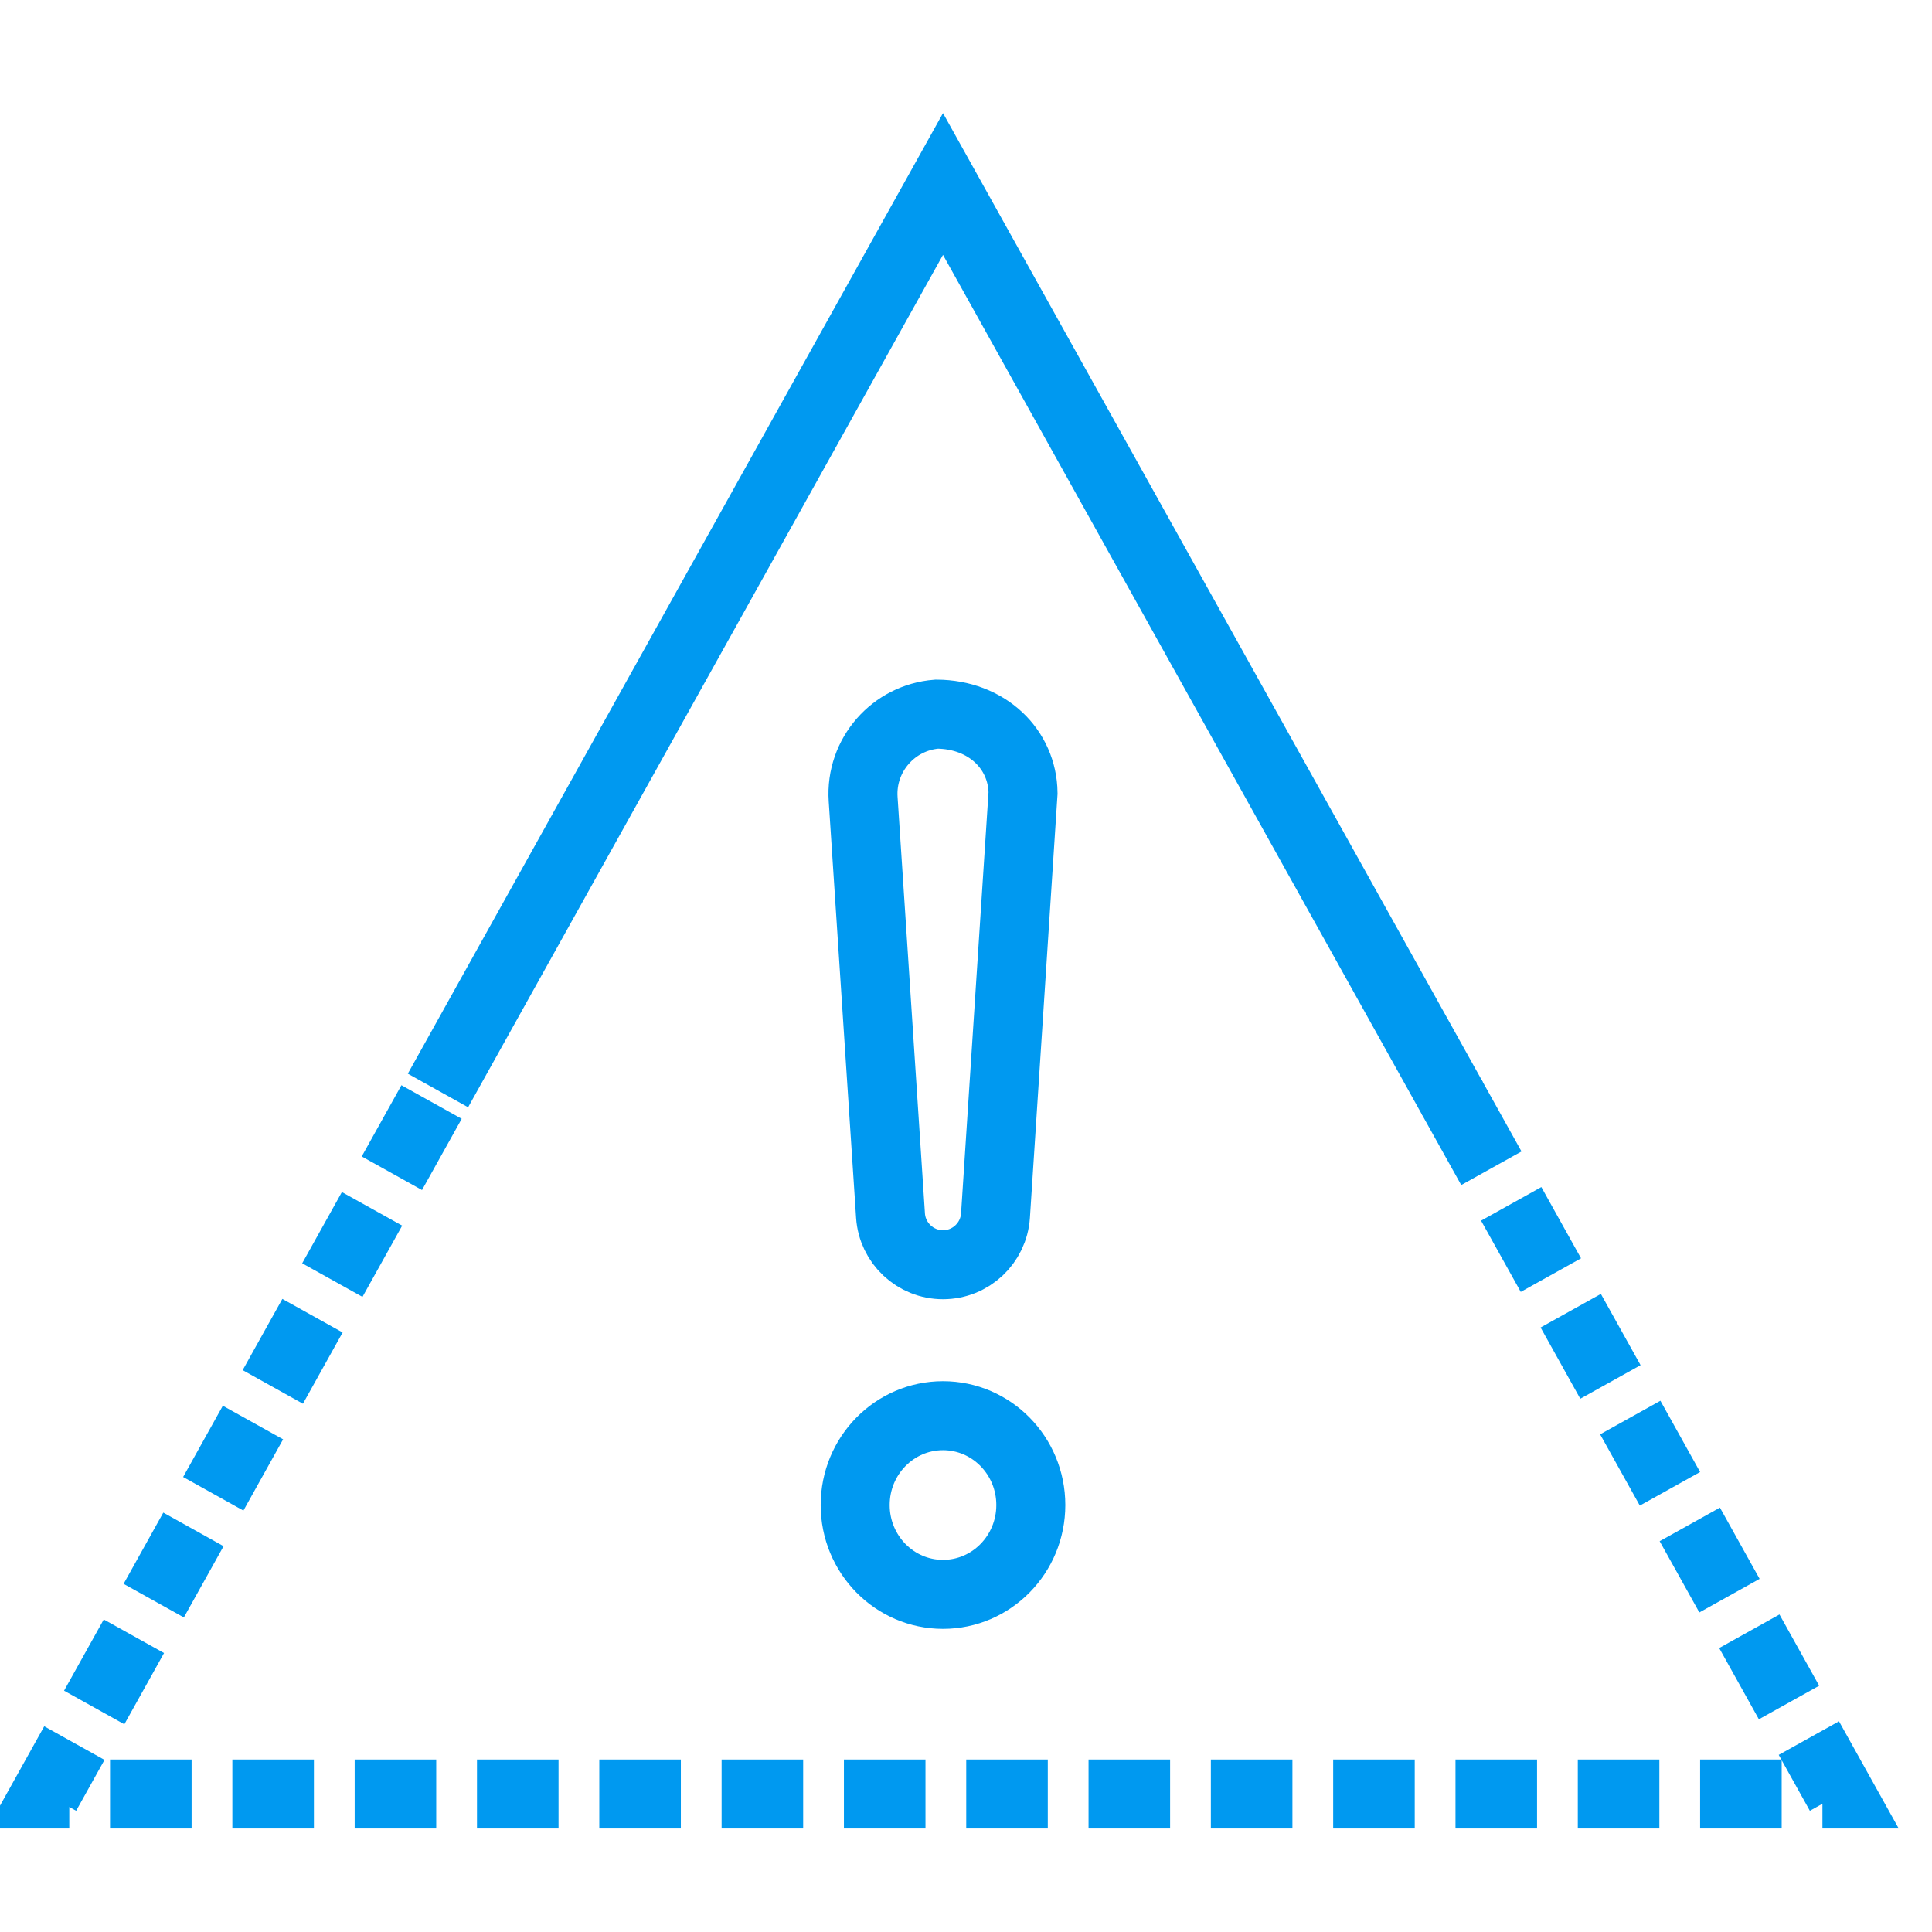
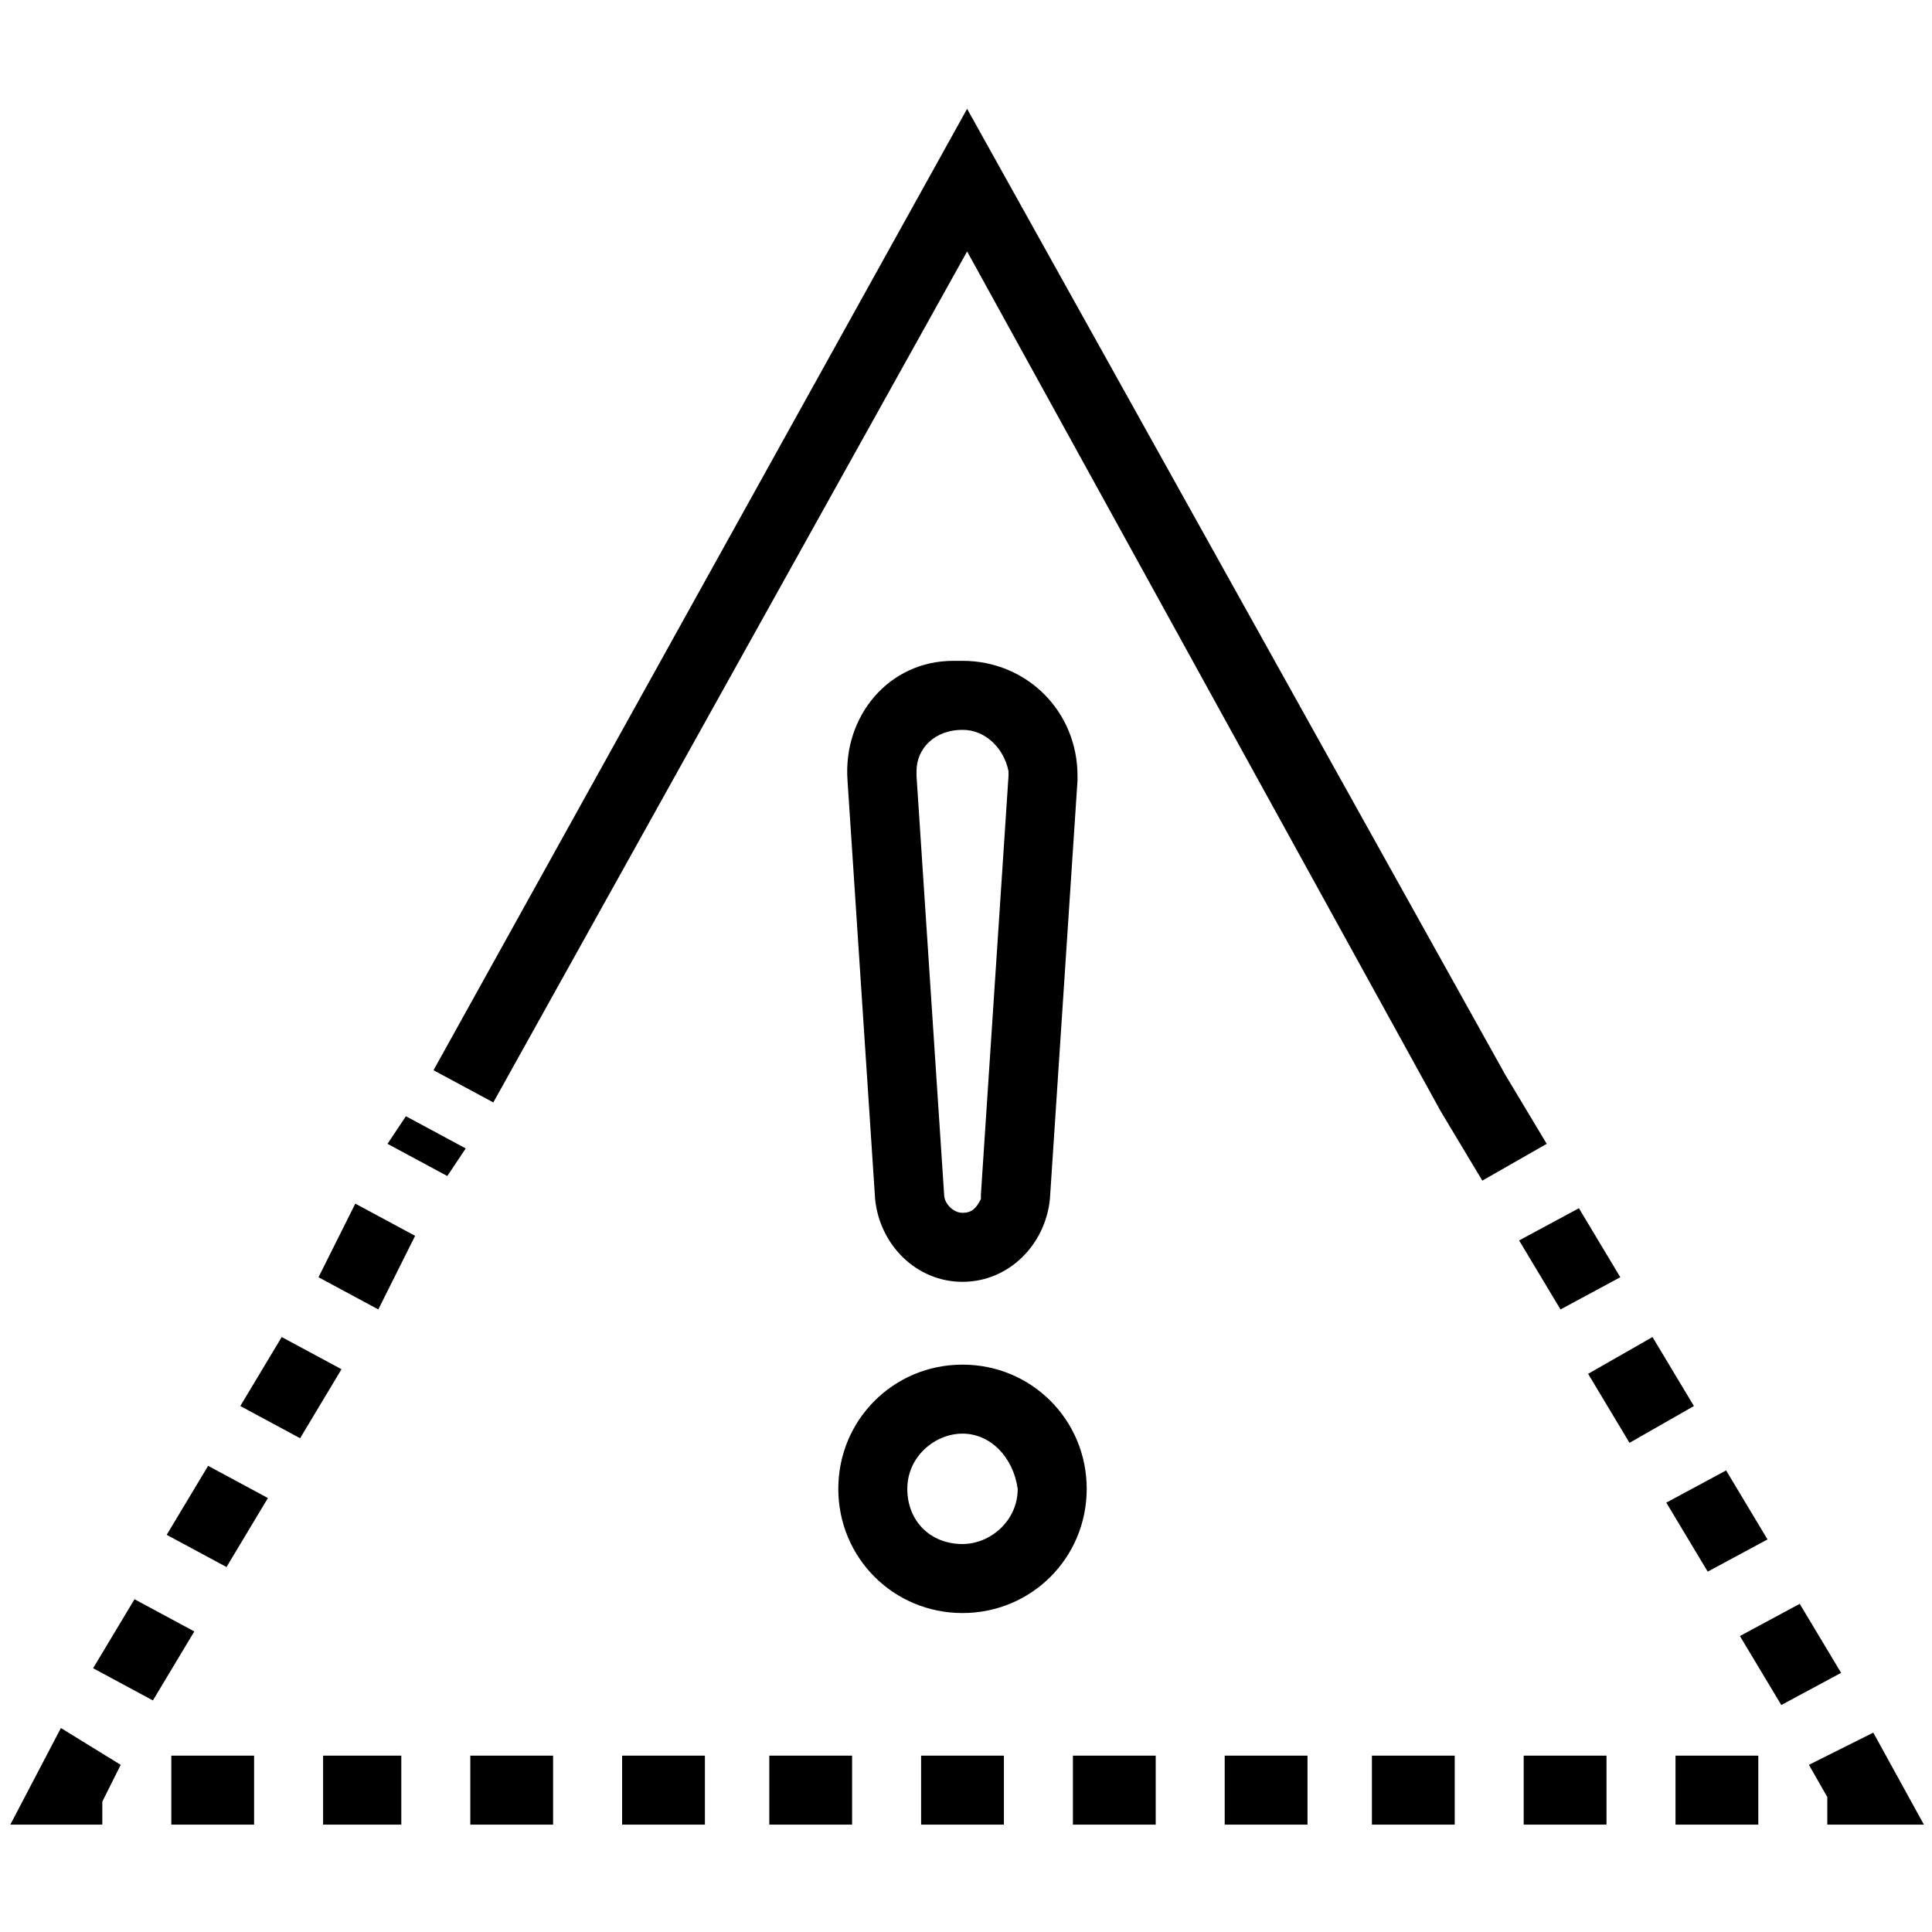
- <svg xmlns="http://www.w3.org/2000/svg" width="42px" height="42px" viewBox="0 0 42 42" version="1.1">
-   <g id="云管备份" stroke="none" stroke-width="1" fill="none" fill-rule="evenodd">
-     <g id="磁条" transform="translate(-28, -735)" stroke="#0099F0" stroke-width="1.5">
-       <g id="未恢复告警-2" transform="translate(28, 735)">
-         <g id="未恢复告警" transform="translate(1, 4)">
-           <polyline id="路径" points="8.521 19.706 19.5 0 30.576 19.88" />
-           <path d="M30.558,19.848 L39,35 L0,35 L8.455,19.825" id="路径" stroke-dasharray="1.773,0.886" />
-           <ellipse id="椭圆形" cx="19.5" cy="28.718" rx="1.909" ry="1.942" />
-           <path d="M19.363,11.525 C19.903,11.528 20.373,11.715 20.71,12.03 C21.038,12.337 21.234,12.764 21.24,13.237 L21.24,13.237 L20.641,22.426 C20.621,22.726 20.486,22.993 20.281,23.185 C20.076,23.377 19.801,23.494 19.5,23.494 C19.199,23.494 18.924,23.377 18.719,23.185 C18.514,22.993 18.379,22.726 18.359,22.426 L18.359,22.426 L17.764,13.373 C17.732,12.894 17.898,12.447 18.192,12.112 C18.48,11.783 18.893,11.562 19.363,11.525 Z" id="矩形" />
-         </g>
-       </g>
-     </g>
-   </g>
+ <svg xmlns="http://www.w3.org/2000/svg" t="1669385543448" class="icon" viewBox="0 0 1024 1024" version="1.1" p-id="23617" width="200" height="200">
+   <path d="M992.89 918.333l26.819 48.762h-51.2v-14.629l-9.752-17.067 34.133-17.067z m-60.952 12.19v36.571h-43.886v-36.571h43.886z m-80.457 0v36.571h-43.886v-36.571h43.886z m-80.457 0v36.571h-43.886v-36.571h43.886z m-78.019 0v36.571h-43.886v-36.571h43.886z m-80.457 0v36.571h-43.886v-36.571h43.886z m-80.457 0v36.571h-43.886v-36.571h43.886z m-80.457 0v36.571h-43.886v-36.571h43.886z m-78.019 0v36.571h-43.886v-36.571h43.886z m-80.457 0v36.571h-43.886v-36.571h43.886z m-80.457 0v36.571h-41.448v-36.571h41.448z m-78.019 0v36.571h-43.886v-36.571h43.886z m-102.4-14.629l31.695 19.505-9.752 19.505v12.19h-48.762l26.819-51.2z m921.6-65.829l21.943 36.571-31.695 17.067-21.943-36.571 31.695-17.067z m-882.59-2.438l31.695 17.067-21.943 36.571-31.695-17.067 21.943-36.571z m438.857-124.343c36.571 0 65.829 29.257 65.829 65.829 0 36.571-29.257 65.829-65.829 65.829-36.571 0-65.829-29.257-65.829-65.829 0-36.571 29.257-65.829 65.829-65.829z m404.724 56.076l21.943 36.571-31.695 17.067-21.943-36.571 31.695-17.067z m-804.571-2.438l31.695 17.067-21.943 36.571-31.695-17.067 21.943-36.571z m399.848-17.067c-14.629 0-29.257 12.19-29.257 29.257s12.19 29.257 29.257 29.257c14.629 0 29.257-12.19 29.257-29.257-2.438-17.067-14.629-29.257-29.257-29.257z m365.714-51.2l21.943 36.571-34.133 19.505-21.943-36.571 34.133-19.505z m-726.552 0l31.695 17.067-21.943 36.571-31.695-17.067 21.943-36.571z m687.543-68.267l21.943 36.571-31.695 17.067-21.943-36.571 31.695-17.067z m-648.533-2.438l31.695 17.067-19.505 39.01-31.695-17.067 19.505-39.01z m321.829-287.695c34.133 0 60.952 26.819 60.952 60.952v2.438l-14.629 221.867c-2.438 24.381-21.943 43.886-46.324 43.886-24.381 0-43.886-19.505-46.324-43.886l-14.629-221.867c-2.438-34.133 21.943-63.39 56.076-63.39h4.876z m0 36.571c-14.629 0-24.381 9.752-24.381 21.943v2.438l14.629 221.867c0 4.876 4.876 9.752 9.752 9.752s7.314-2.438 9.752-7.314v-2.438l14.629-221.867v-2.438c-2.438-12.19-12.19-21.943-24.381-21.943z m2.438-329.143l285.257 512 21.943 36.571-34.133 19.505-21.943-36.571-251.124-455.924-251.124 451.048-31.695-17.067 282.819-509.562z m-297.448 533.943l31.695 17.067-9.752 14.629-31.695-17.067 9.752-14.629z" p-id="23618" />
</svg>
